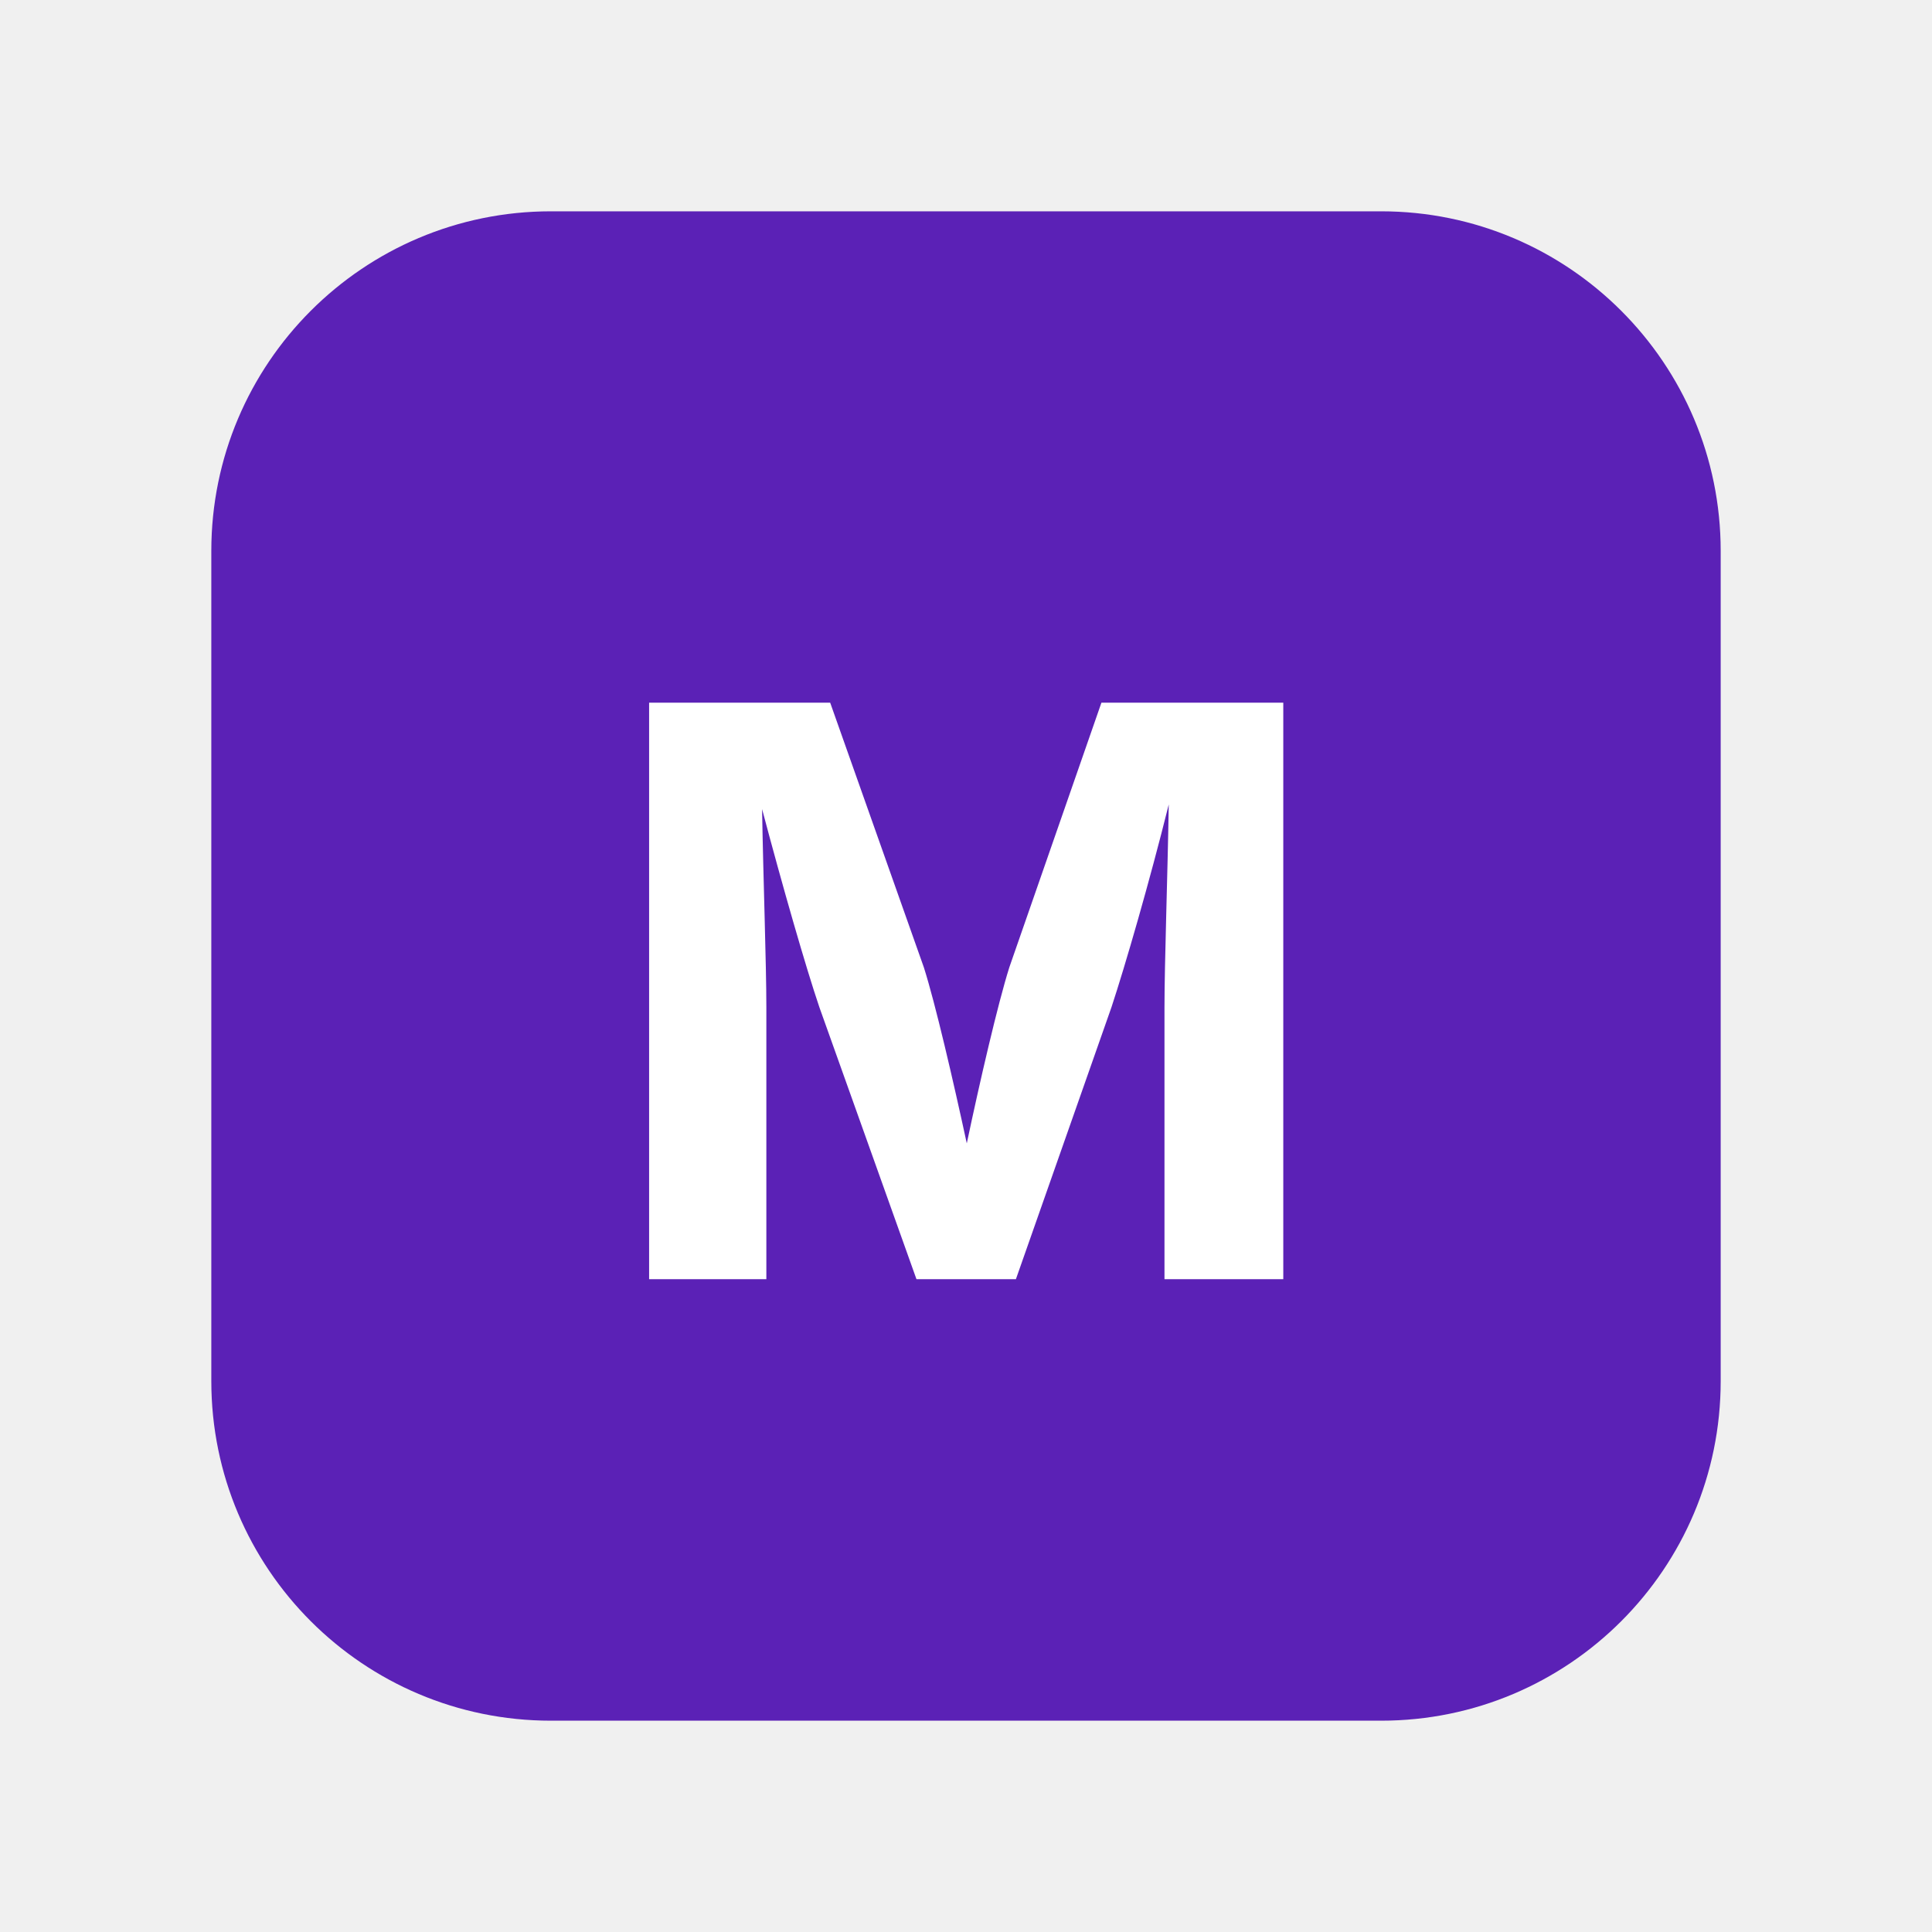
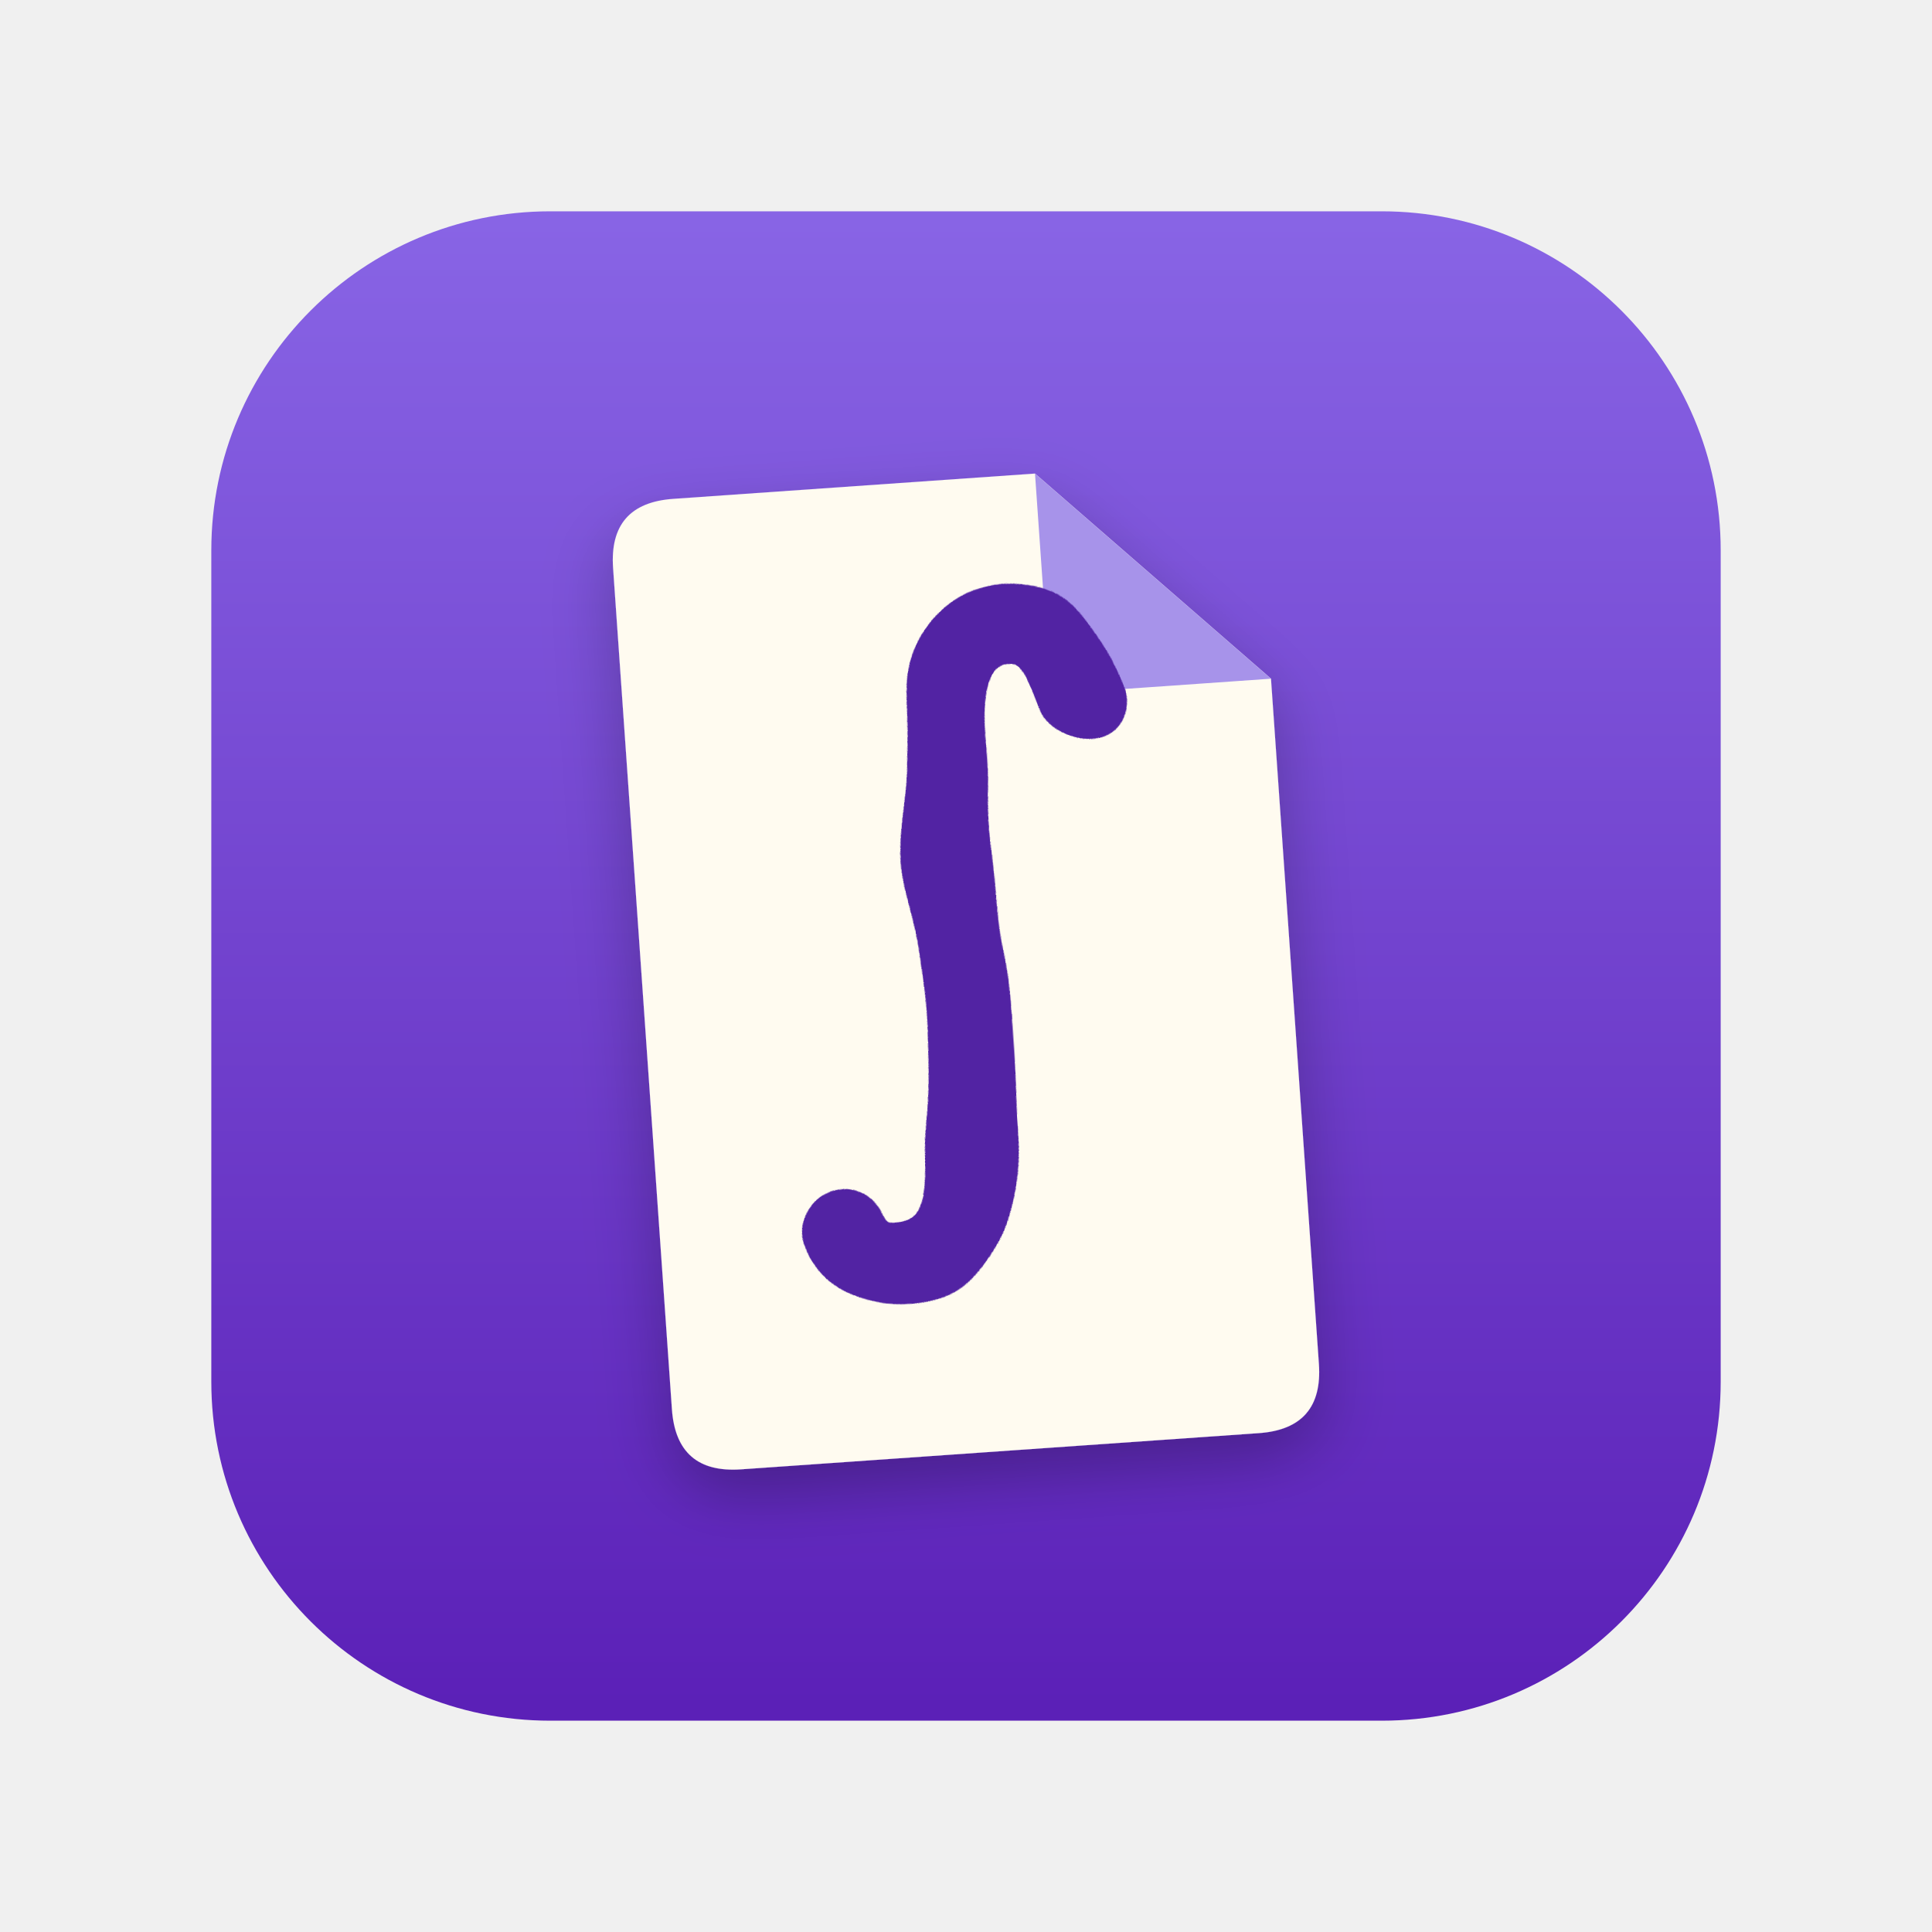
<svg xmlns="http://www.w3.org/2000/svg" width="1024" height="1024" viewBox="0 0 1024 1024">
-   <rect x="112" y="112" width="800" height="800" rx="180" fill="#5b21b6" />
-   <text x="512" y="678" text-anchor="middle" font-family="-apple-system,BlinkMacSystemFont,'SF Pro Display','Helvetica Neue',sans-serif" font-size="420" font-weight="700" fill="#fff">M</text>
+   <g transform="translate(112 112) scale(.78125)">
+     <defs>
+       <linearGradient id="bg" x1="0" y1="0" x2="0" y2="1">
+         <stop offset="0" stop-color="#8864e5" />
+         <stop offset="1" stop-color="#5b20b7" />
+       </linearGradient>
+       <filter id="brush" x="-15%" y="-15%" width="130%" height="130%">
+         <feTurbulence type="fractalNoise" baseFrequency=".008" numOctaves="2" seed="7" result="wave" />
+         <feDisplacementMap in="SourceGraphic" in2="wave" scale="22" xChannelSelector="R" yChannelSelector="G" />
+       </filter>
+       <filter id="shadow" x="-20%" y="-20%" width="140%" height="140%">
+         <feDropShadow dx="0" dy="18" stdDeviation="22" flood-color="#000" flood-opacity=".26" />
+       </filter>
+     </defs>
+     <rect width="1024" height="1024" rx="230" fill="url(#bg)" />
+     <g transform="rotate(-4 512 512)">
+       <path d="M336 182H582L732 332V798Q732 842 688 842H336Q292 842 292 798V226Q292 182 336 182Z" fill="#fffbf0" filter="url(#shadow)" />
+       <path d="M582 182V310Q582 332 604 332H732Z" fill="#a793ea" />
+       <g filter="url(#brush)">
+         <path d="M606 336Q590 272 544 286Q508 300 508 366V632Q508 706 462 712Q428 716 418 684" fill="none" stroke="#5223a3" stroke-width="58" stroke-linecap="round" stroke-linejoin="round" />
+       </g>
+     </g>
+   </g>
</svg>
